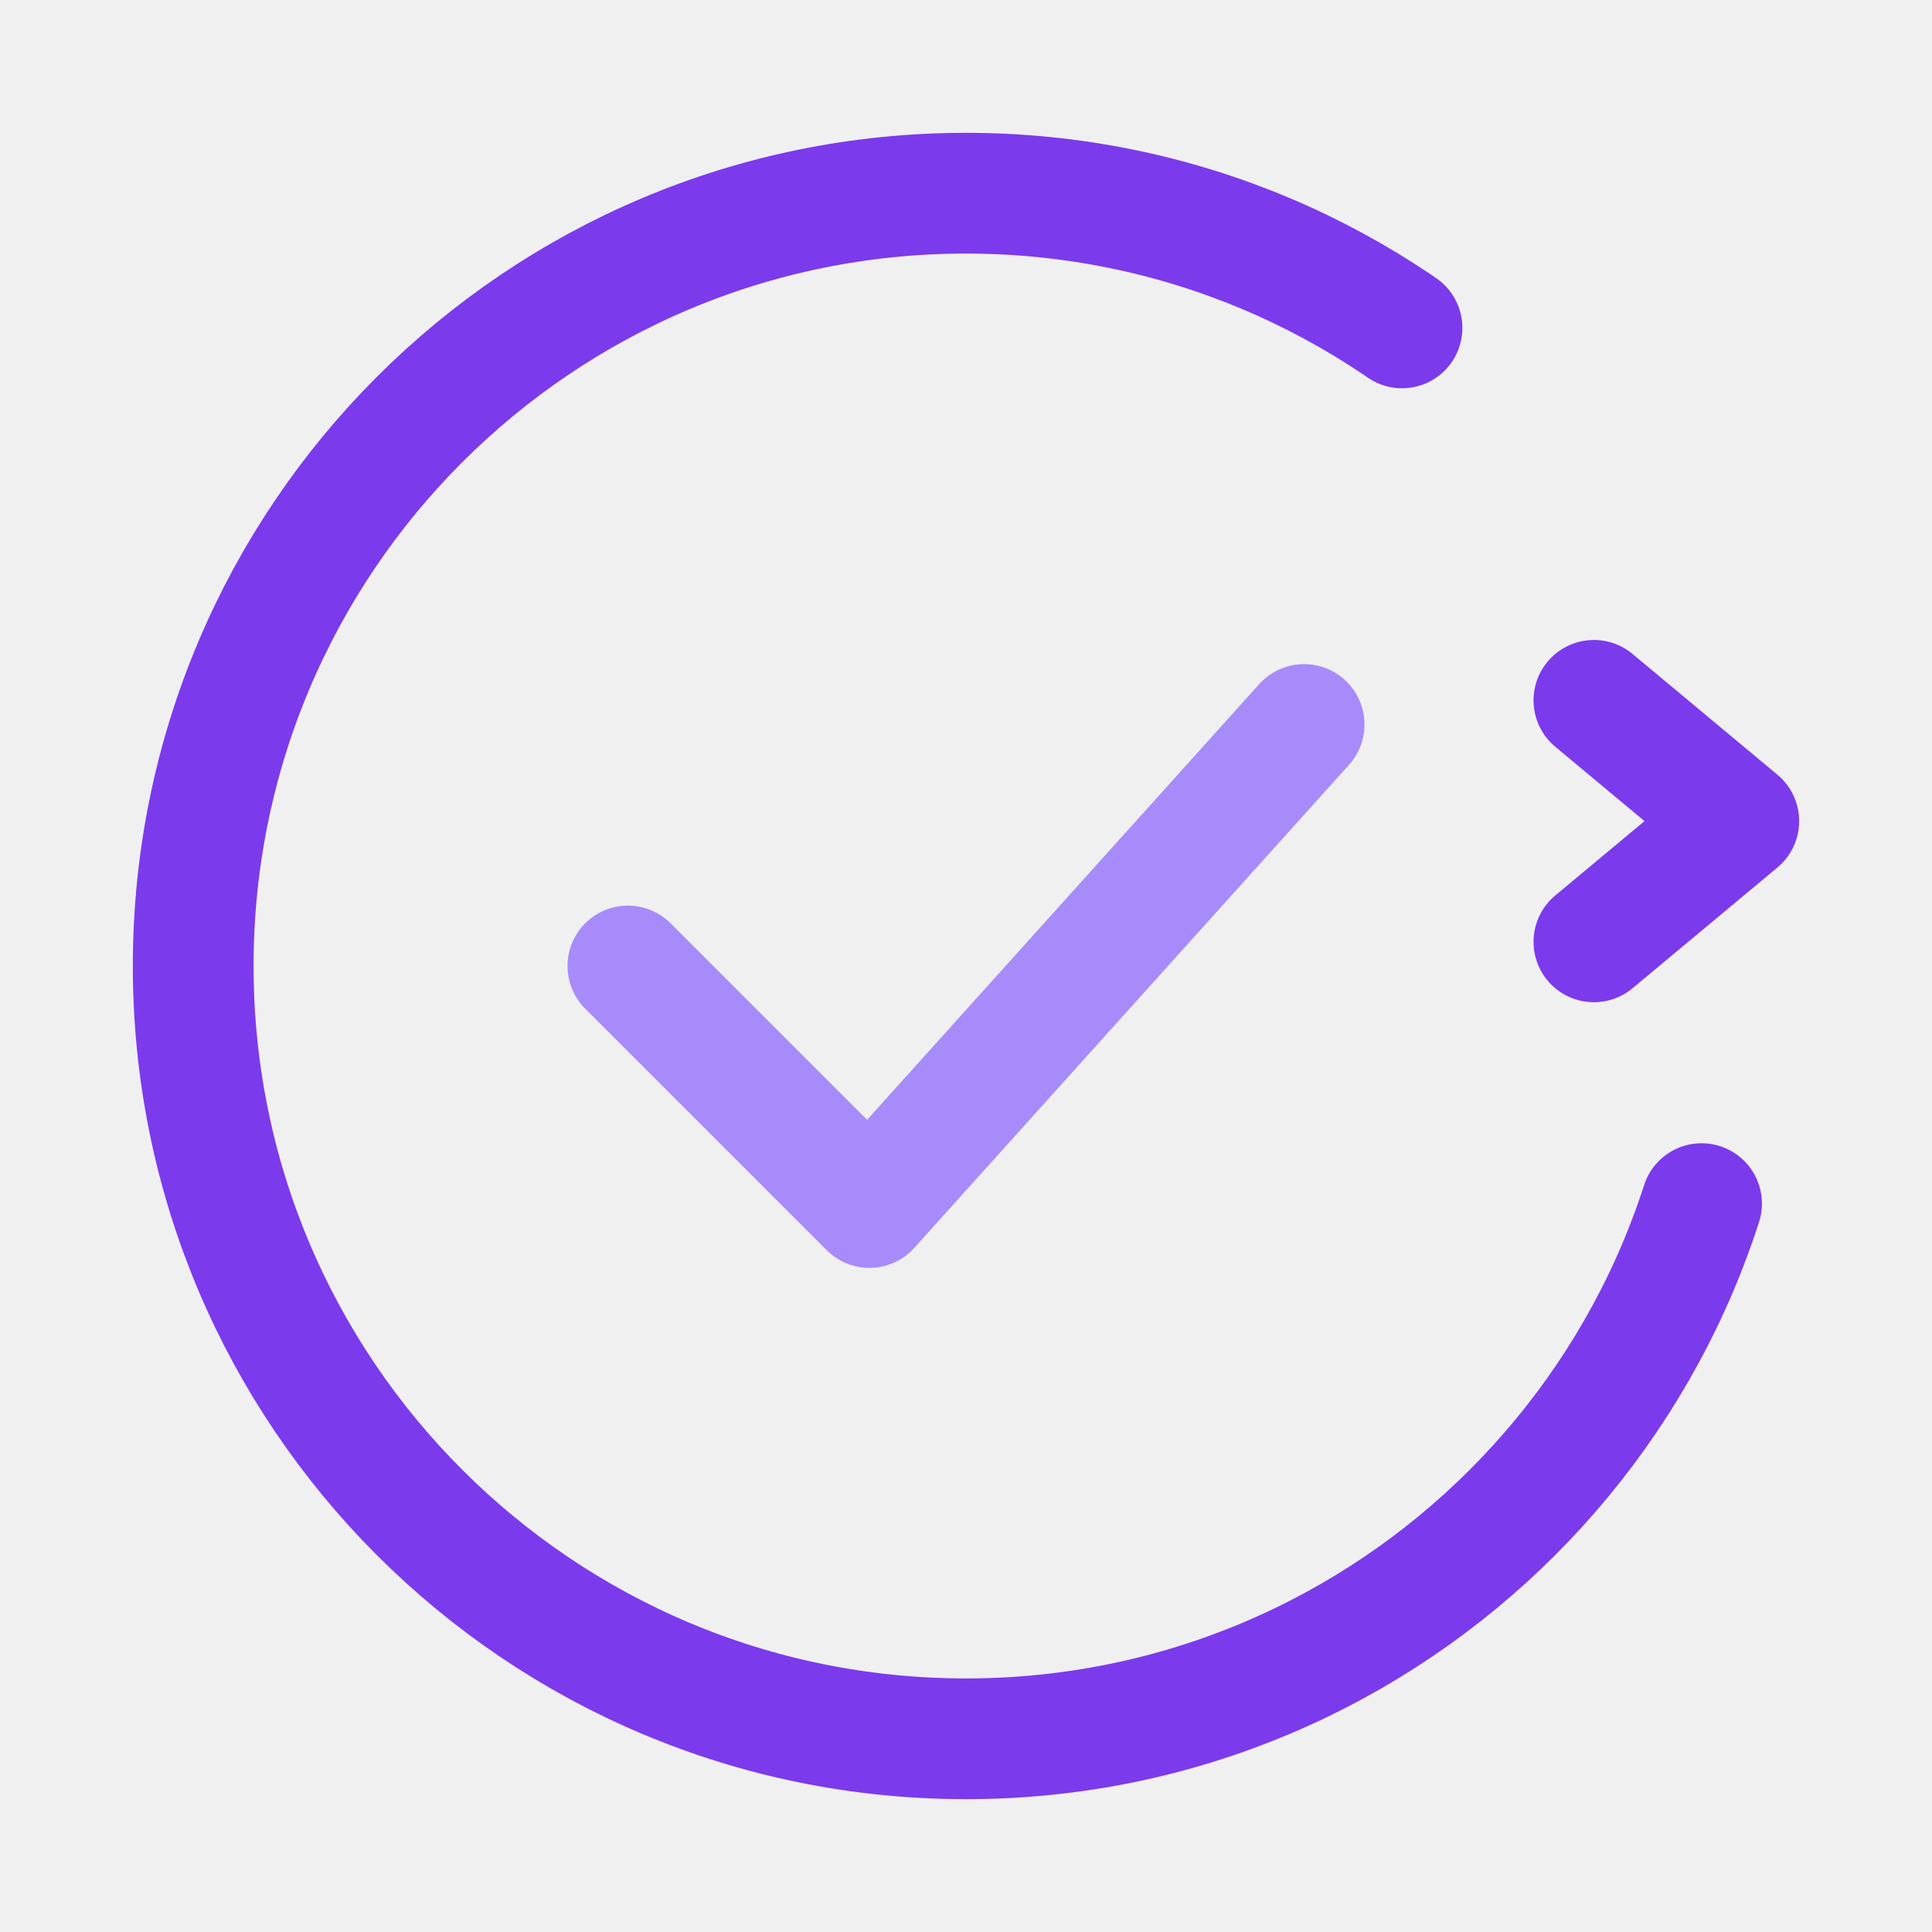
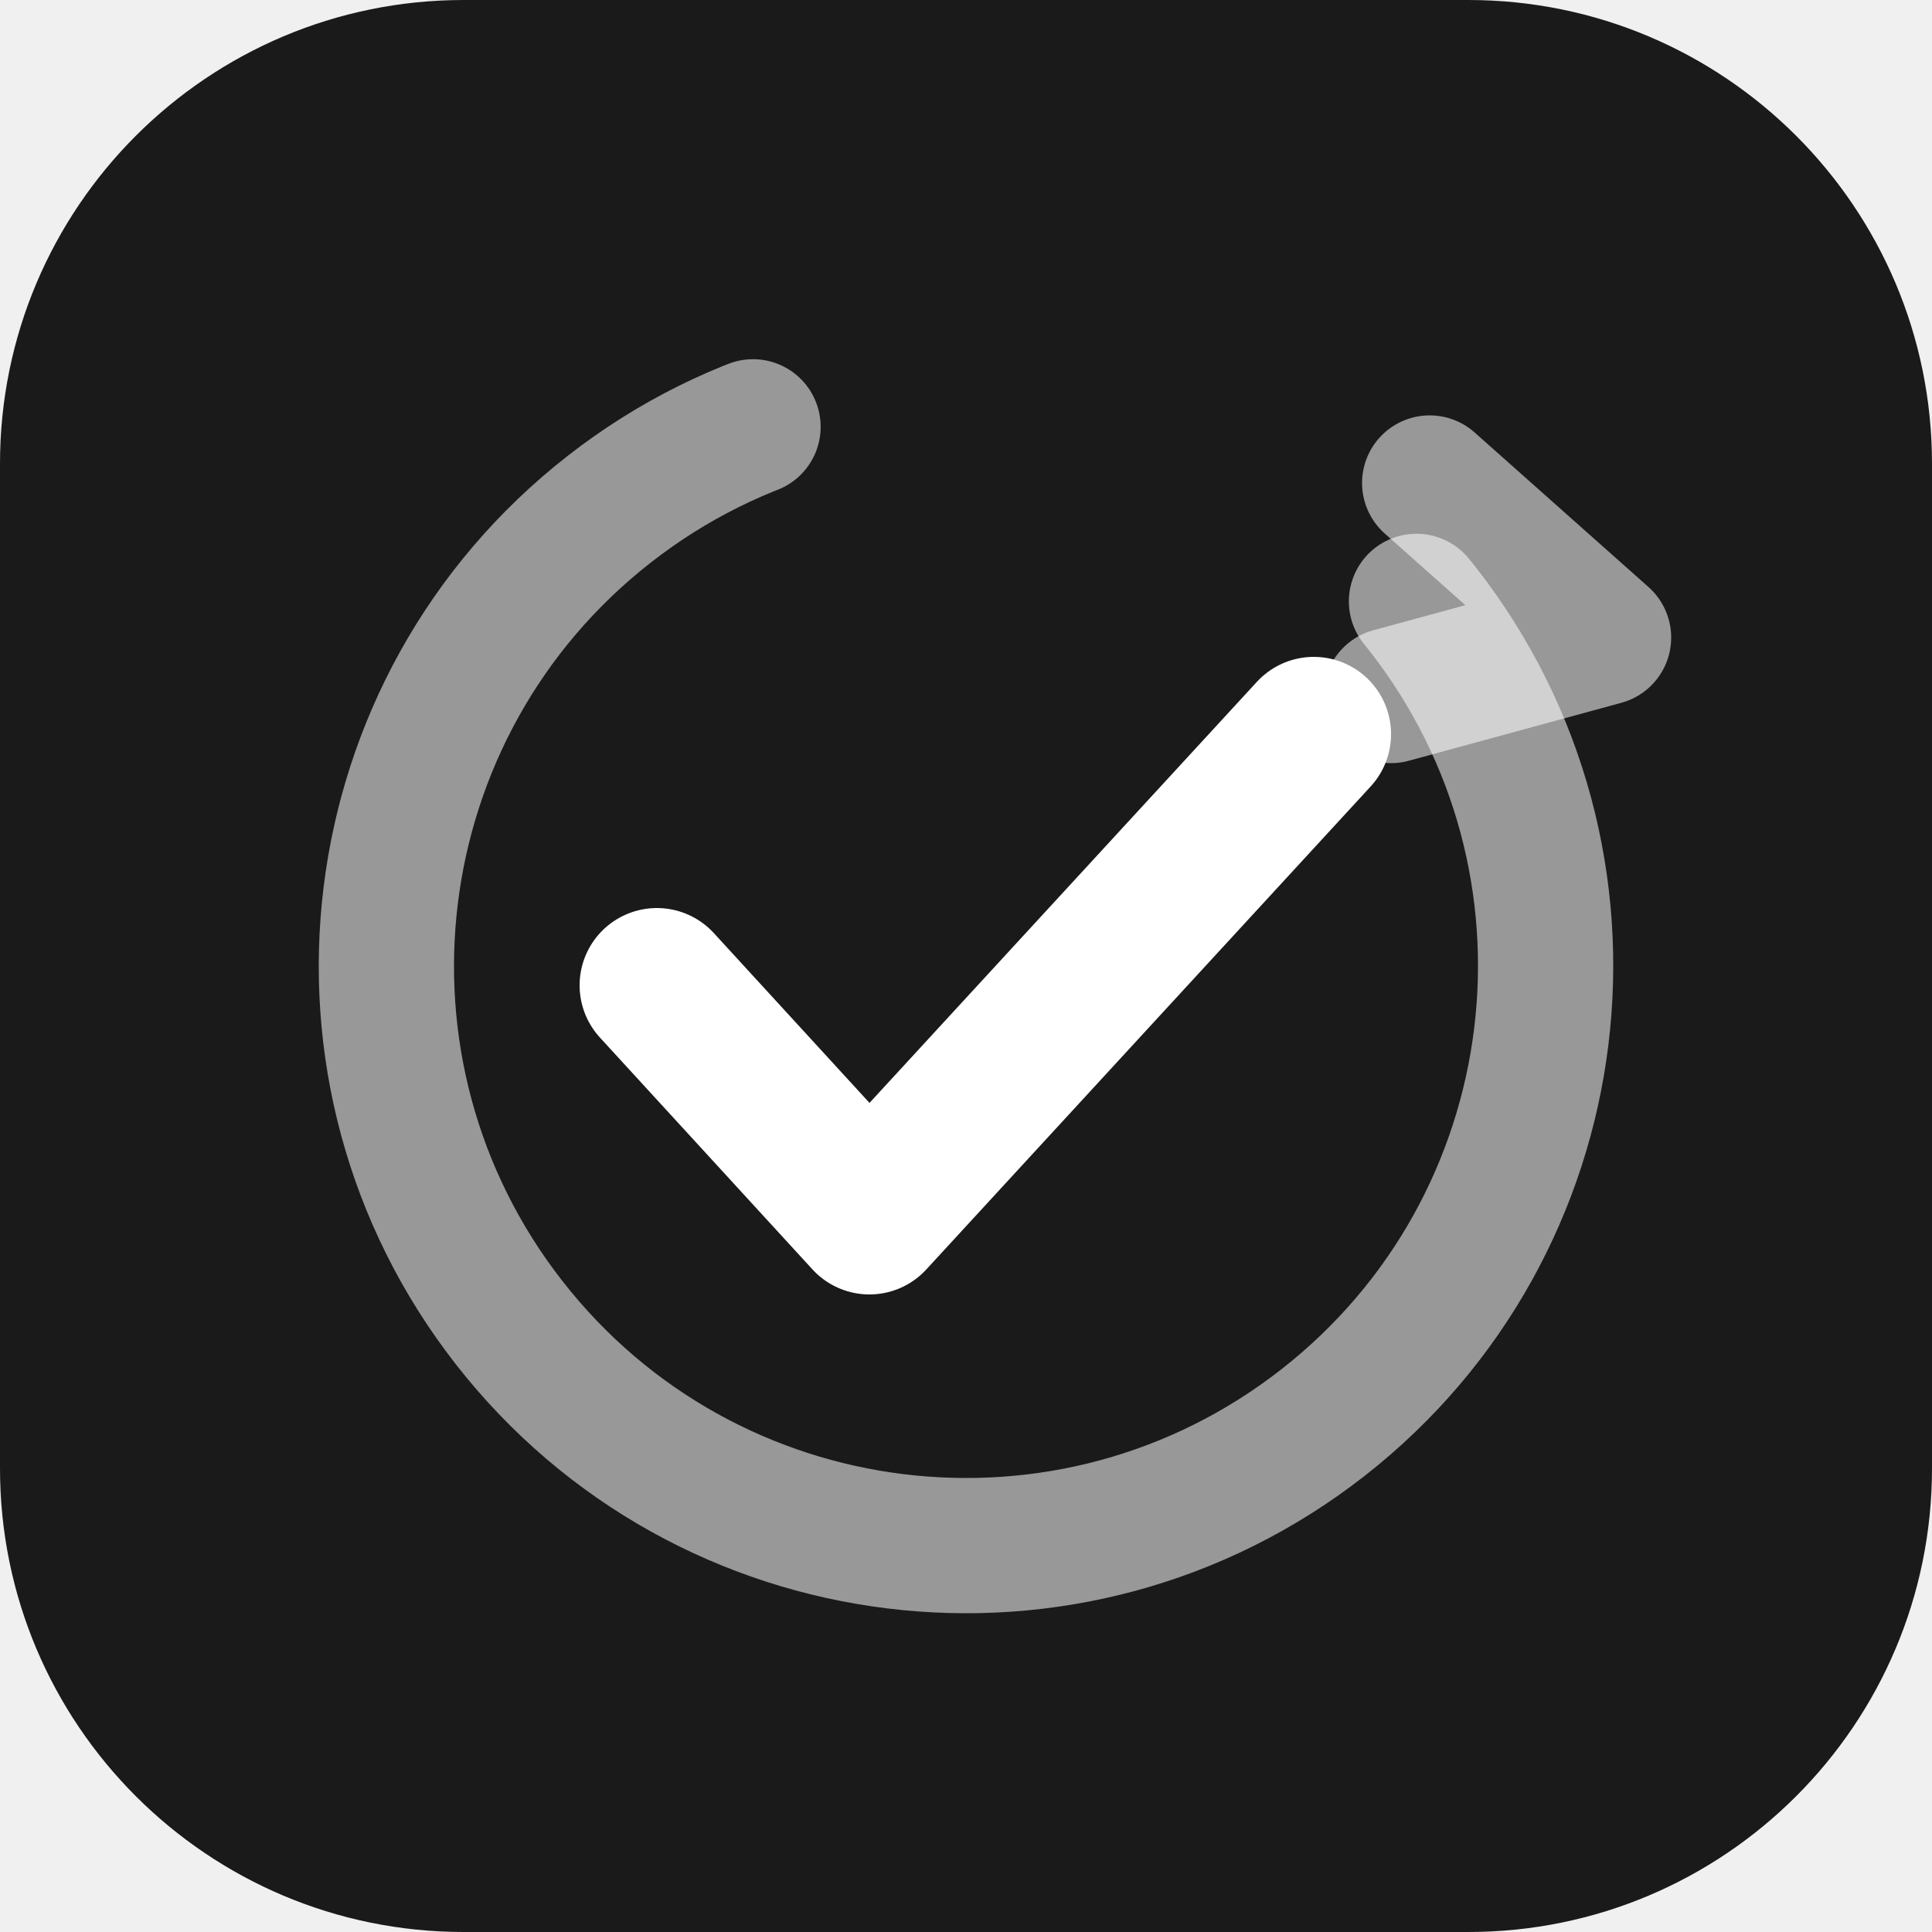
- <svg xmlns="http://www.w3.org/2000/svg" viewBox="0 0 40 40" fill="none">
-   <circle cx="20" cy="20" r="16" stroke="#7c3aed" stroke-width="2.5" stroke-linecap="round" stroke-dasharray="80 20" stroke-dashoffset="-5" />
-   <path d="M33 14.5 L36 17 L33 19.5" stroke="#7c3aed" stroke-width="2.5" stroke-linecap="round" stroke-linejoin="round" />
-   <path d="M13 20 L18 25 L27 15" stroke="#a78bfa" stroke-width="2.5" stroke-linecap="round" stroke-linejoin="round" />
+ <svg xmlns="http://www.w3.org/2000/svg" viewBox="0 0 100 100" fill="none">
+   <rect width="100" height="100" rx="24" fill="#1a1a1a" />
+   <circle cx="50" cy="50" r="30" stroke="#ffffff" stroke-opacity="0.55" stroke-width="7" stroke-linecap="round" stroke-dasharray="150 38" transform="rotate(-38 50 50)" />
+   <path d="M74 25 L83 33 L72 36" stroke="#ffffff" stroke-opacity="0.55" stroke-width="7" stroke-linecap="round" stroke-linejoin="round" />
+   <path d="M34 51 L45 63 L68 38" stroke="#ffffff" stroke-width="8" stroke-linecap="round" stroke-linejoin="round" />
</svg>
